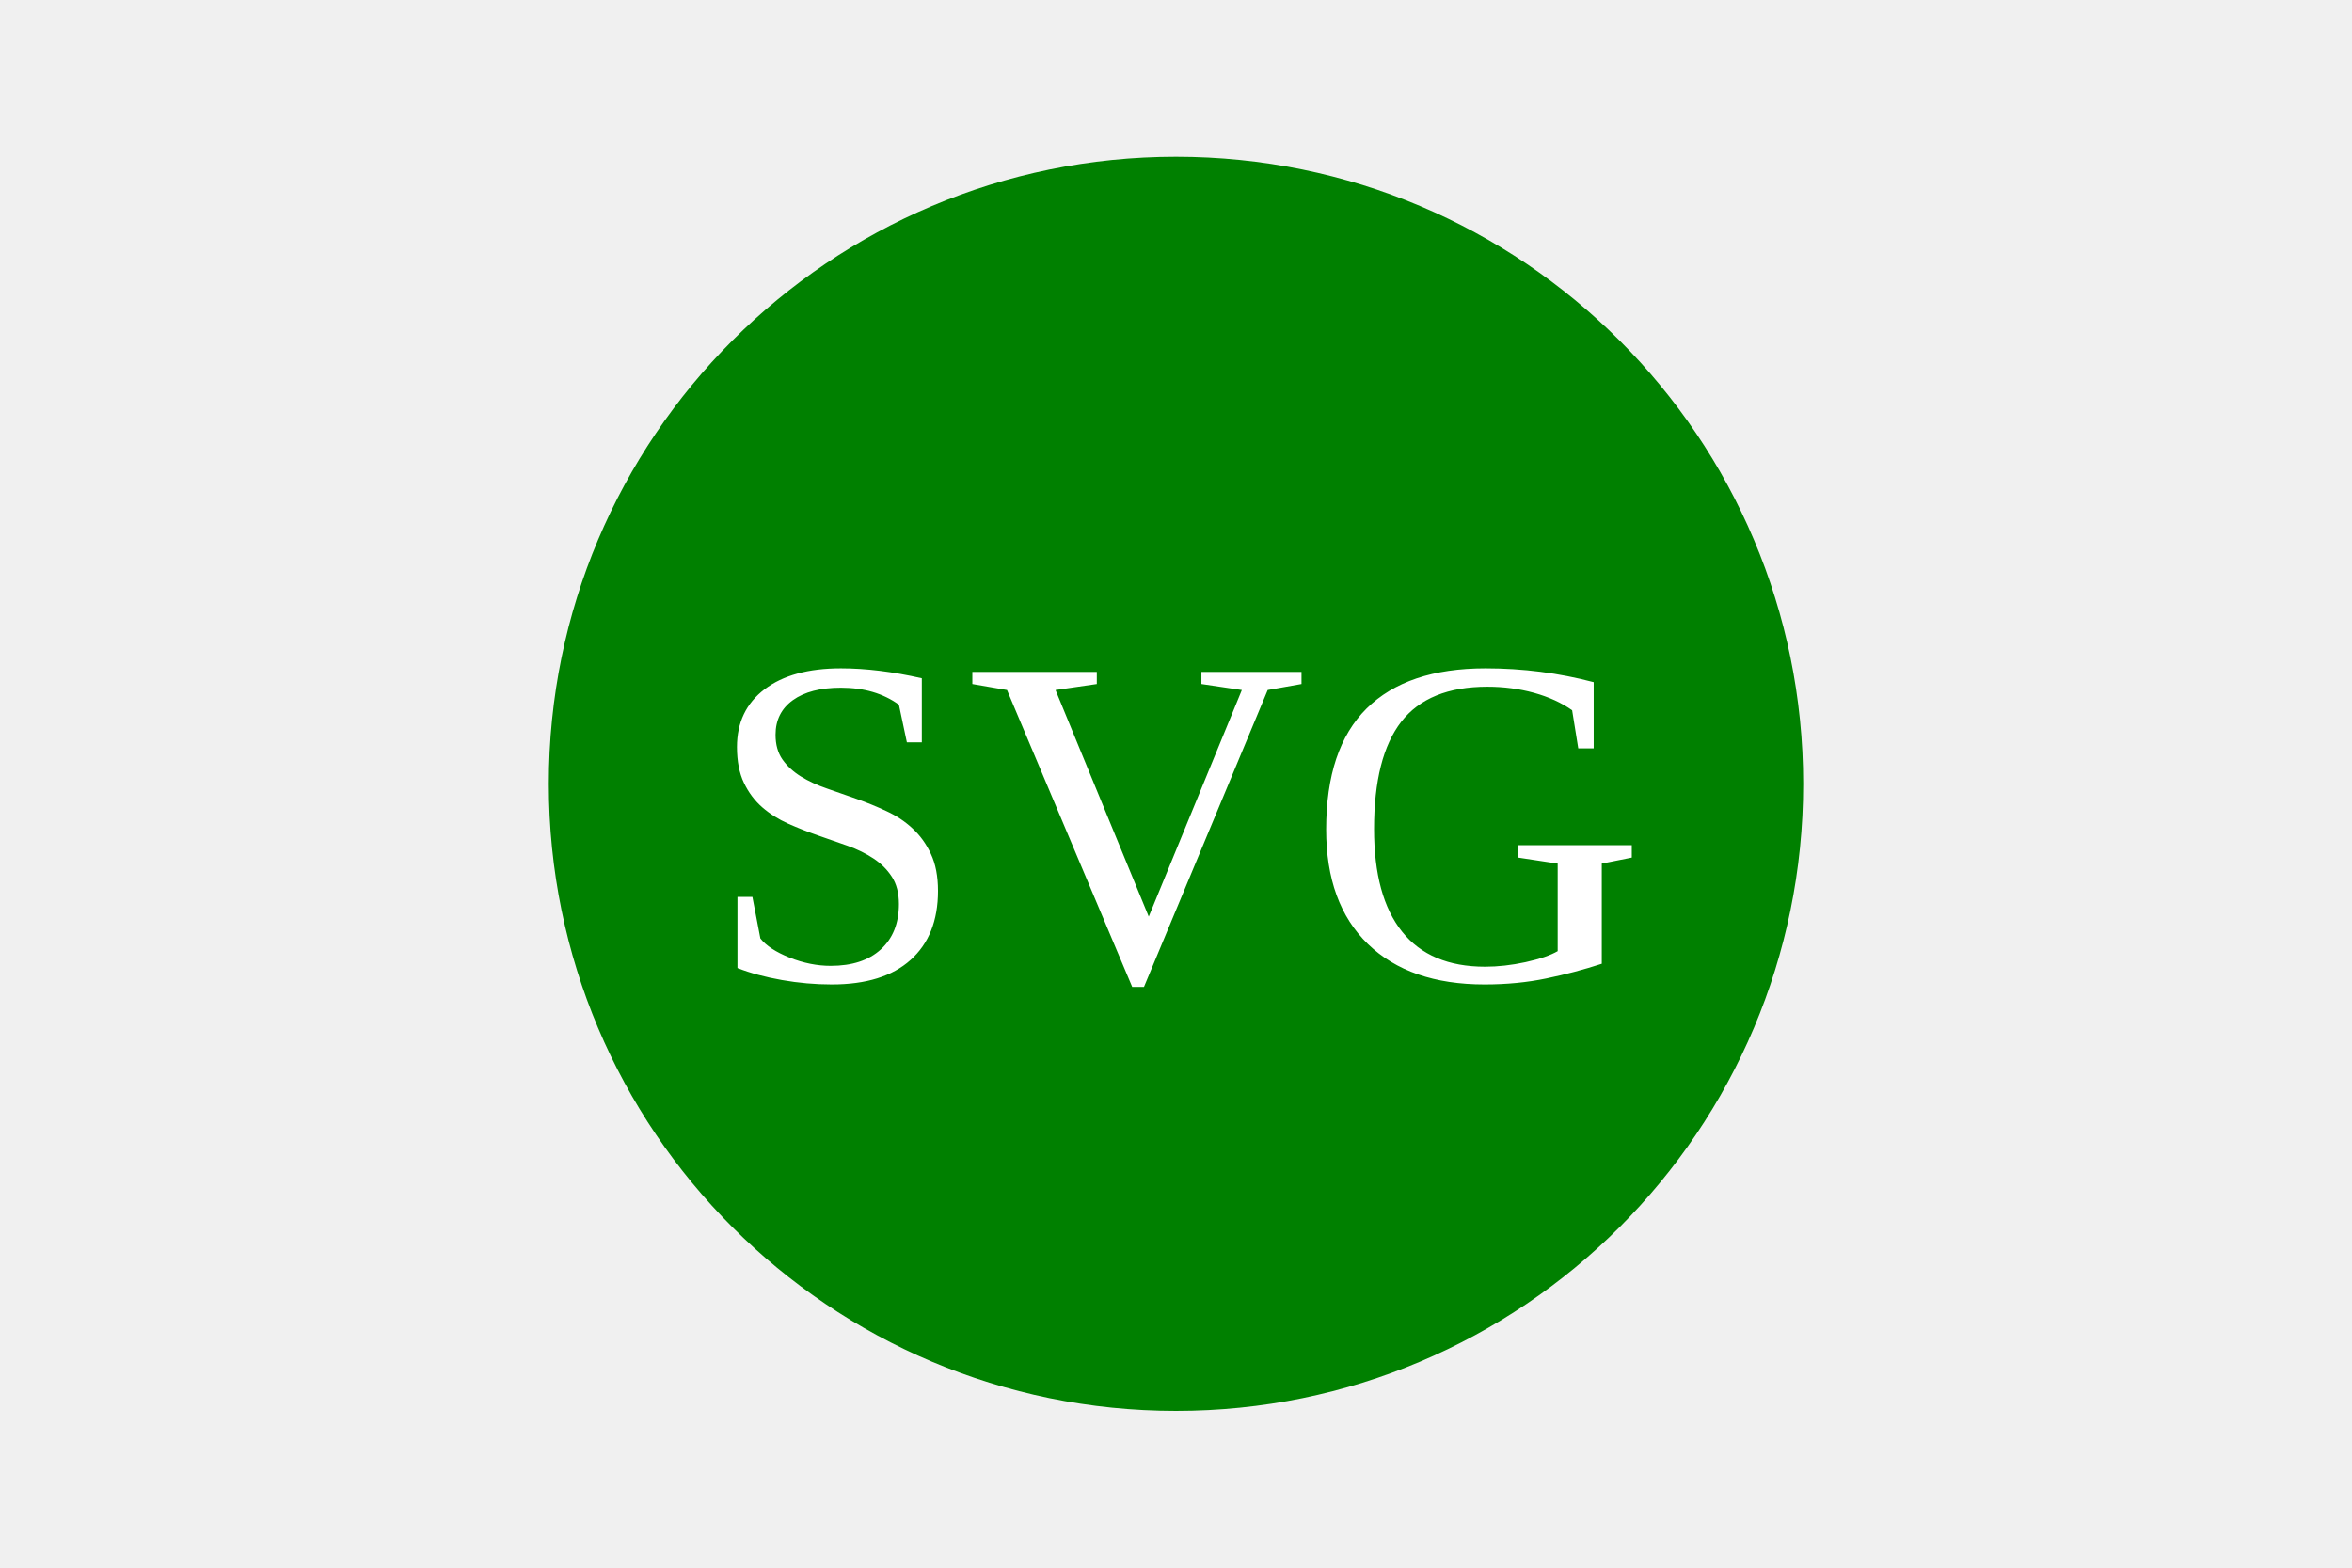
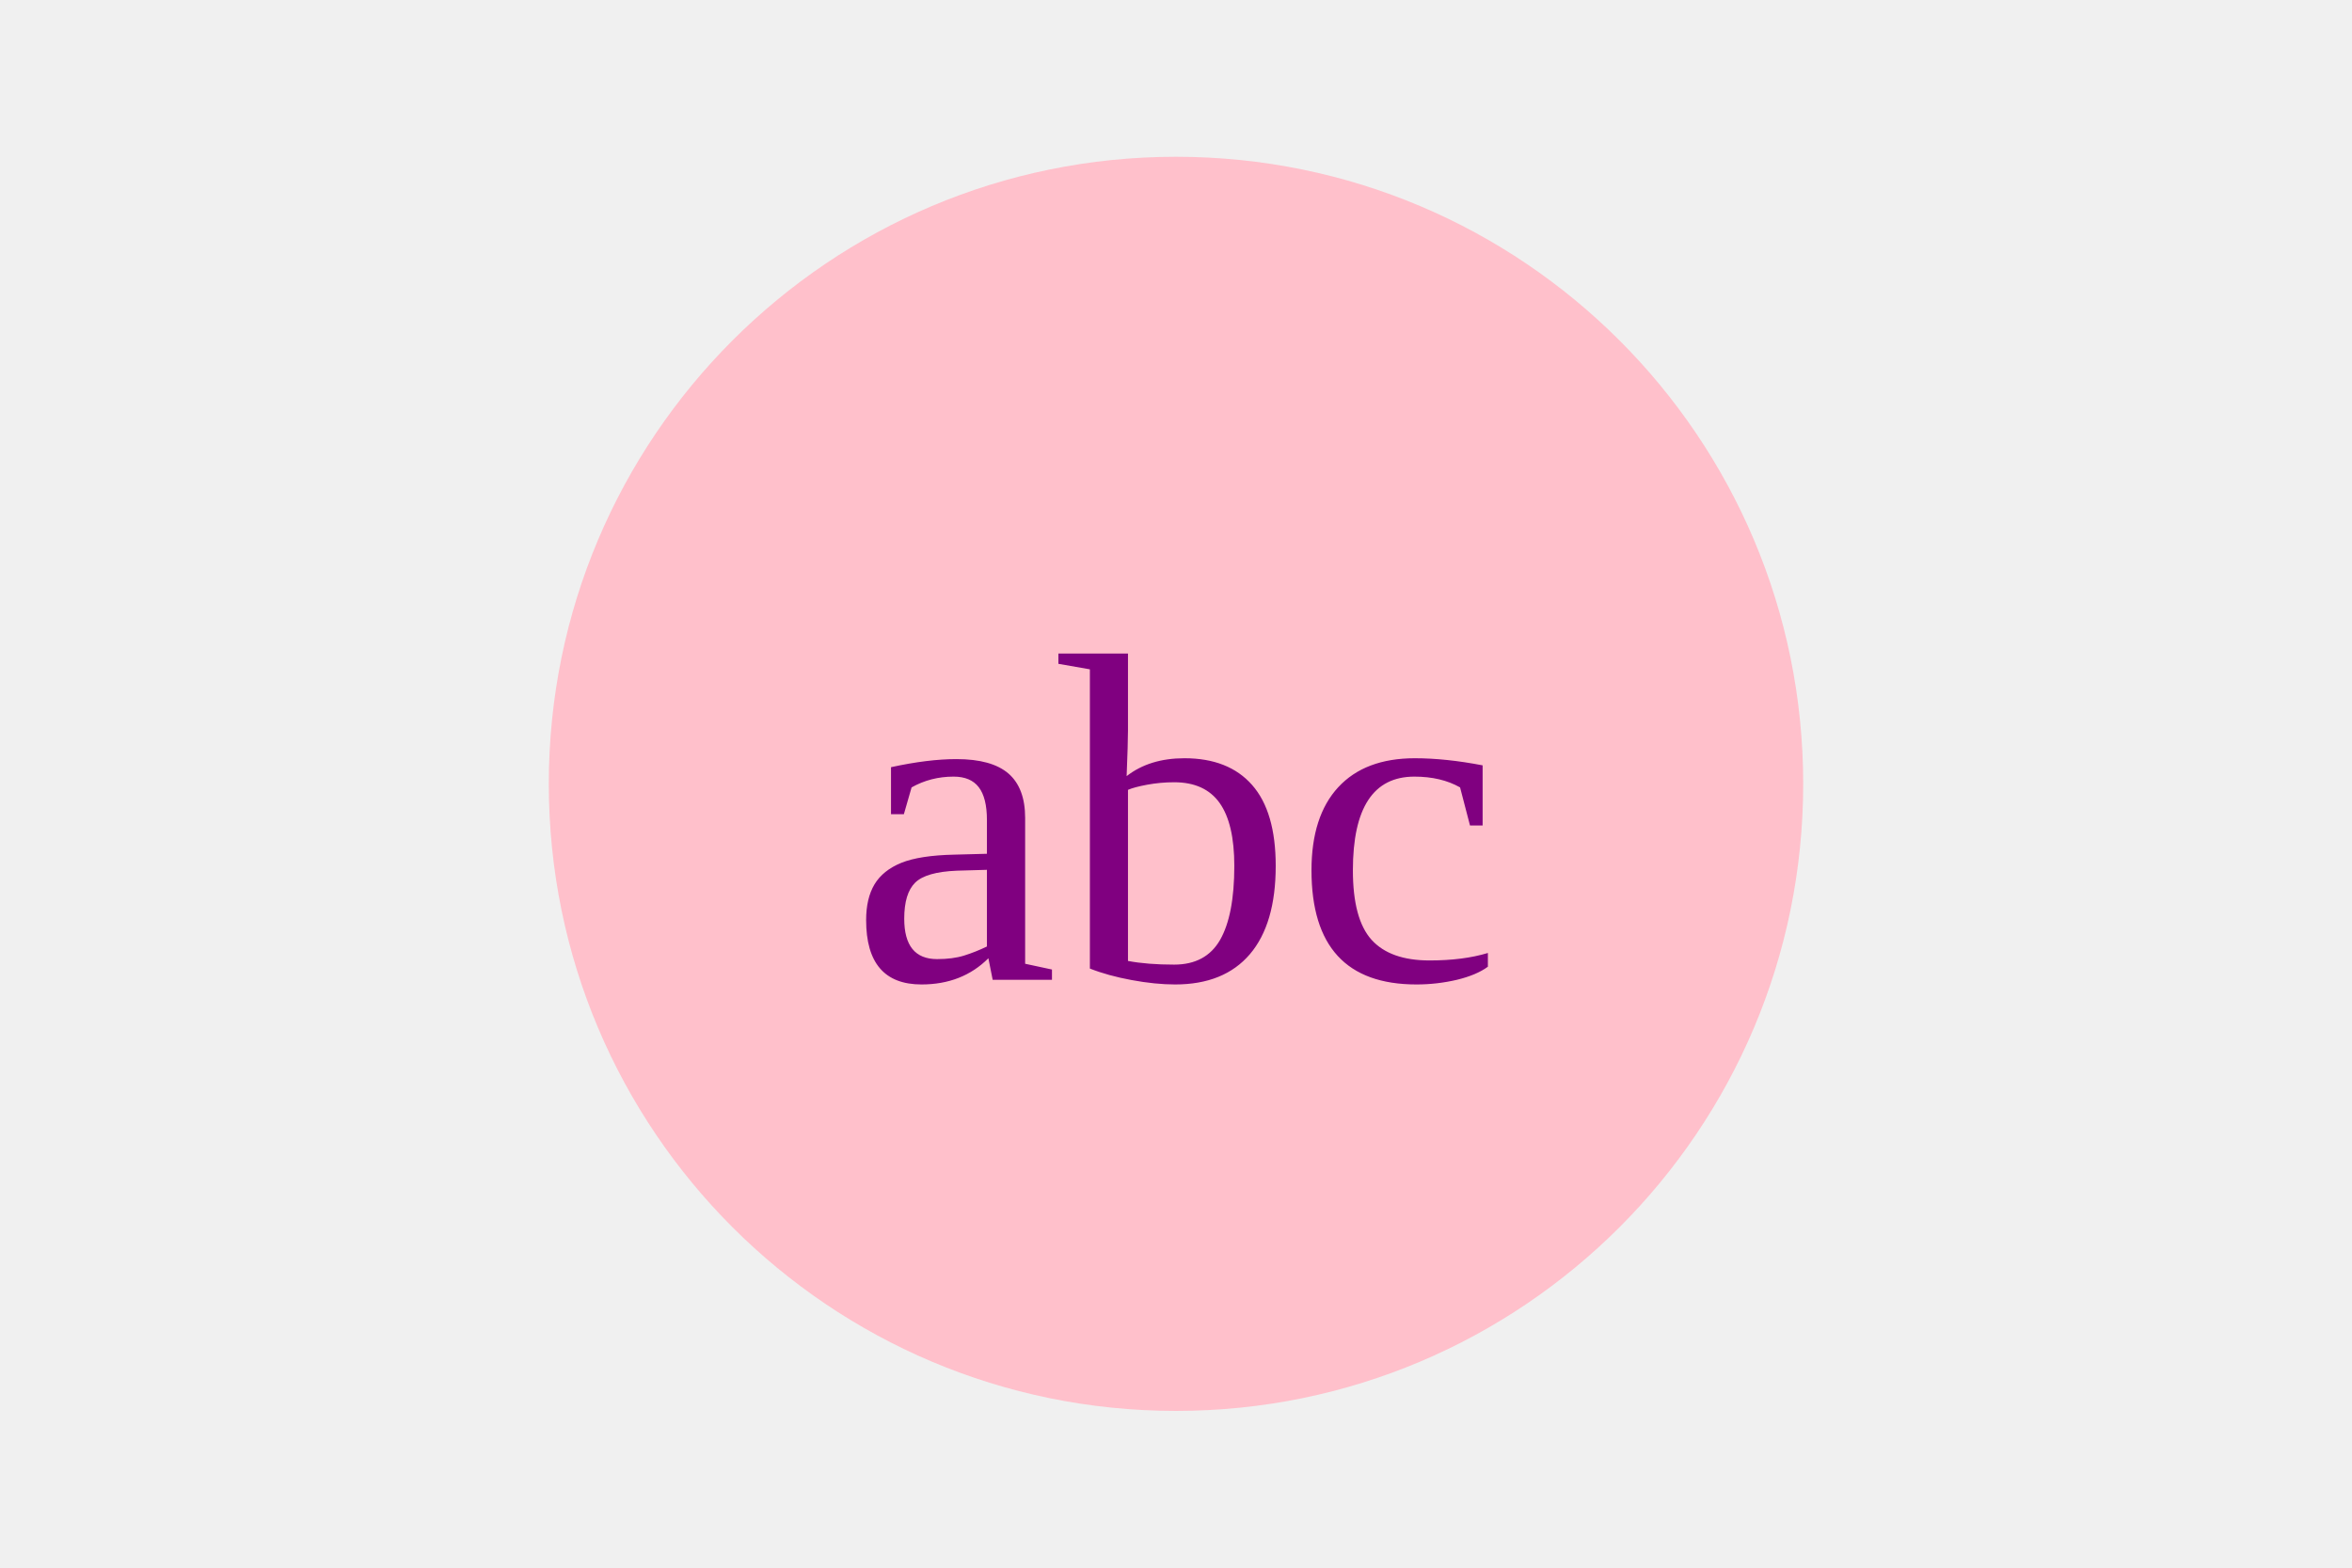
<svg xmlns="http://www.w3.org/2000/svg" version="1.1" width="300" height="200">
-   <circle cx="150" cy="100" r="80" fill="green" />
-   <text x="150" y="125" font-size="60" text-anchor="middle" fill="white">SVG</text>
+   <circle cx="150" cy="100" r="80" fill="pink" />
+   <text x="150" y="125" font-size="60" text-anchor="middle" fill="purple">abc</text>
</svg>
